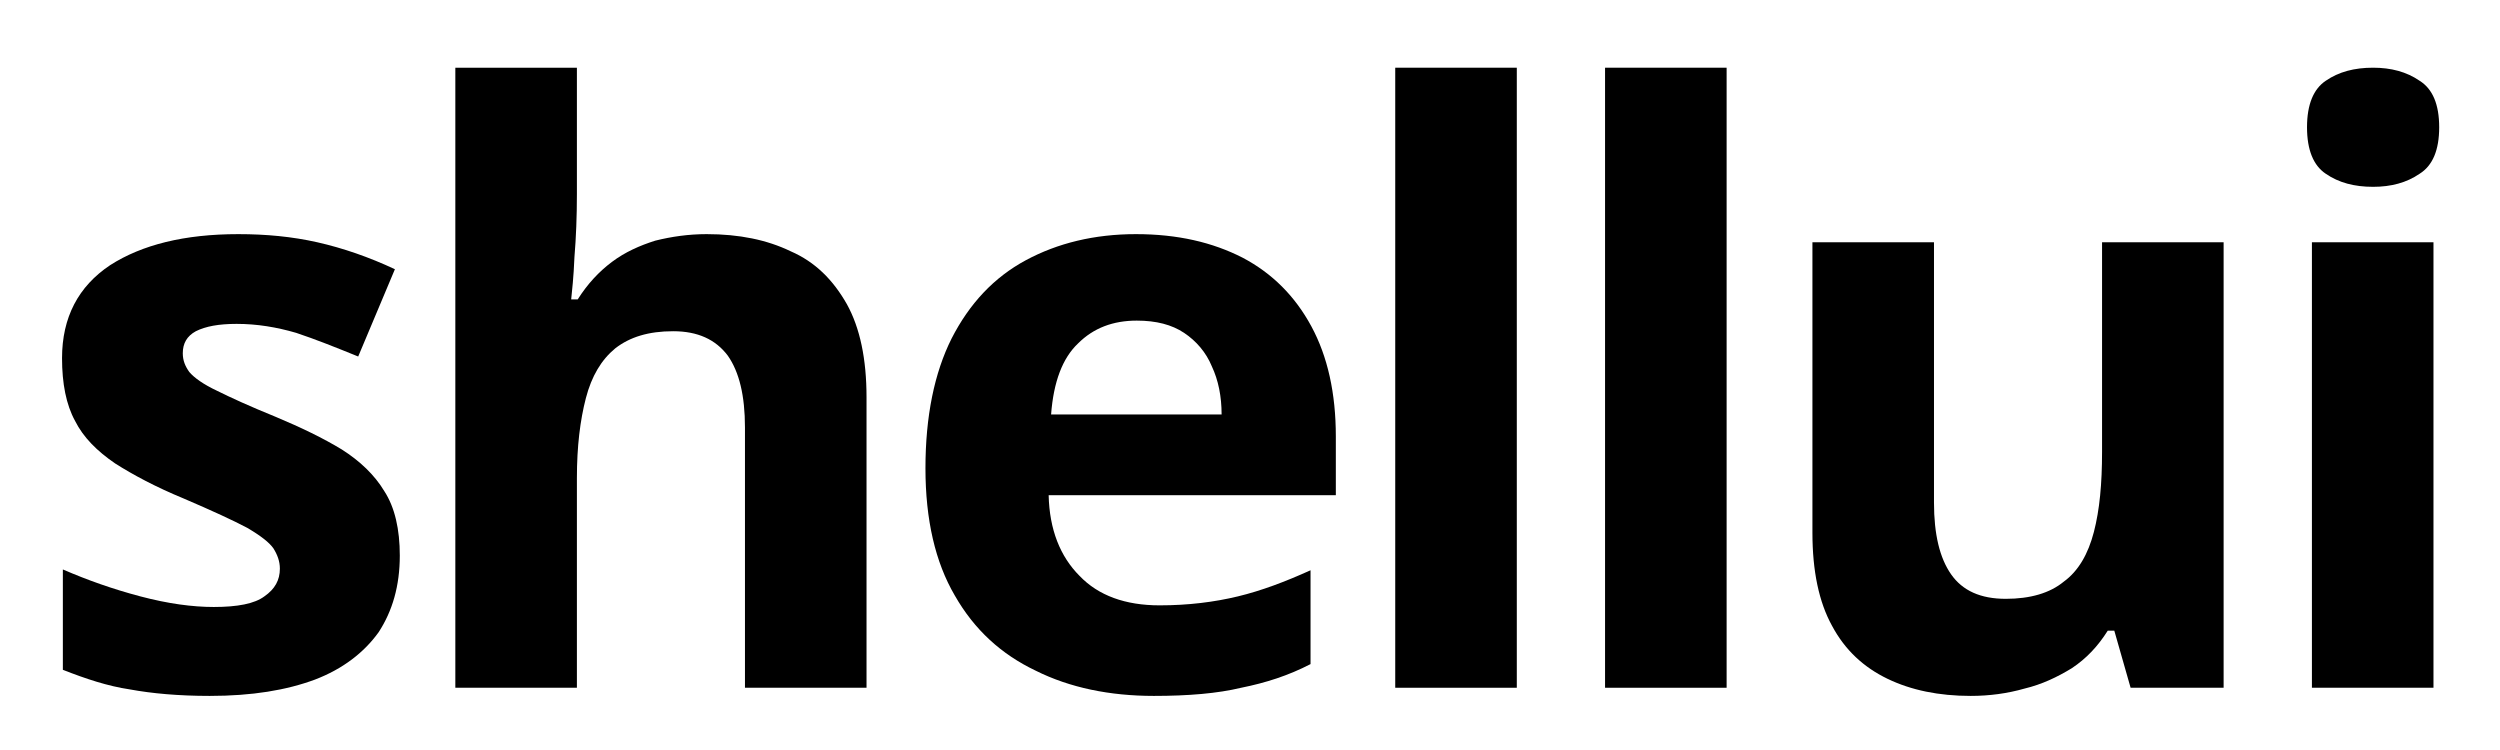
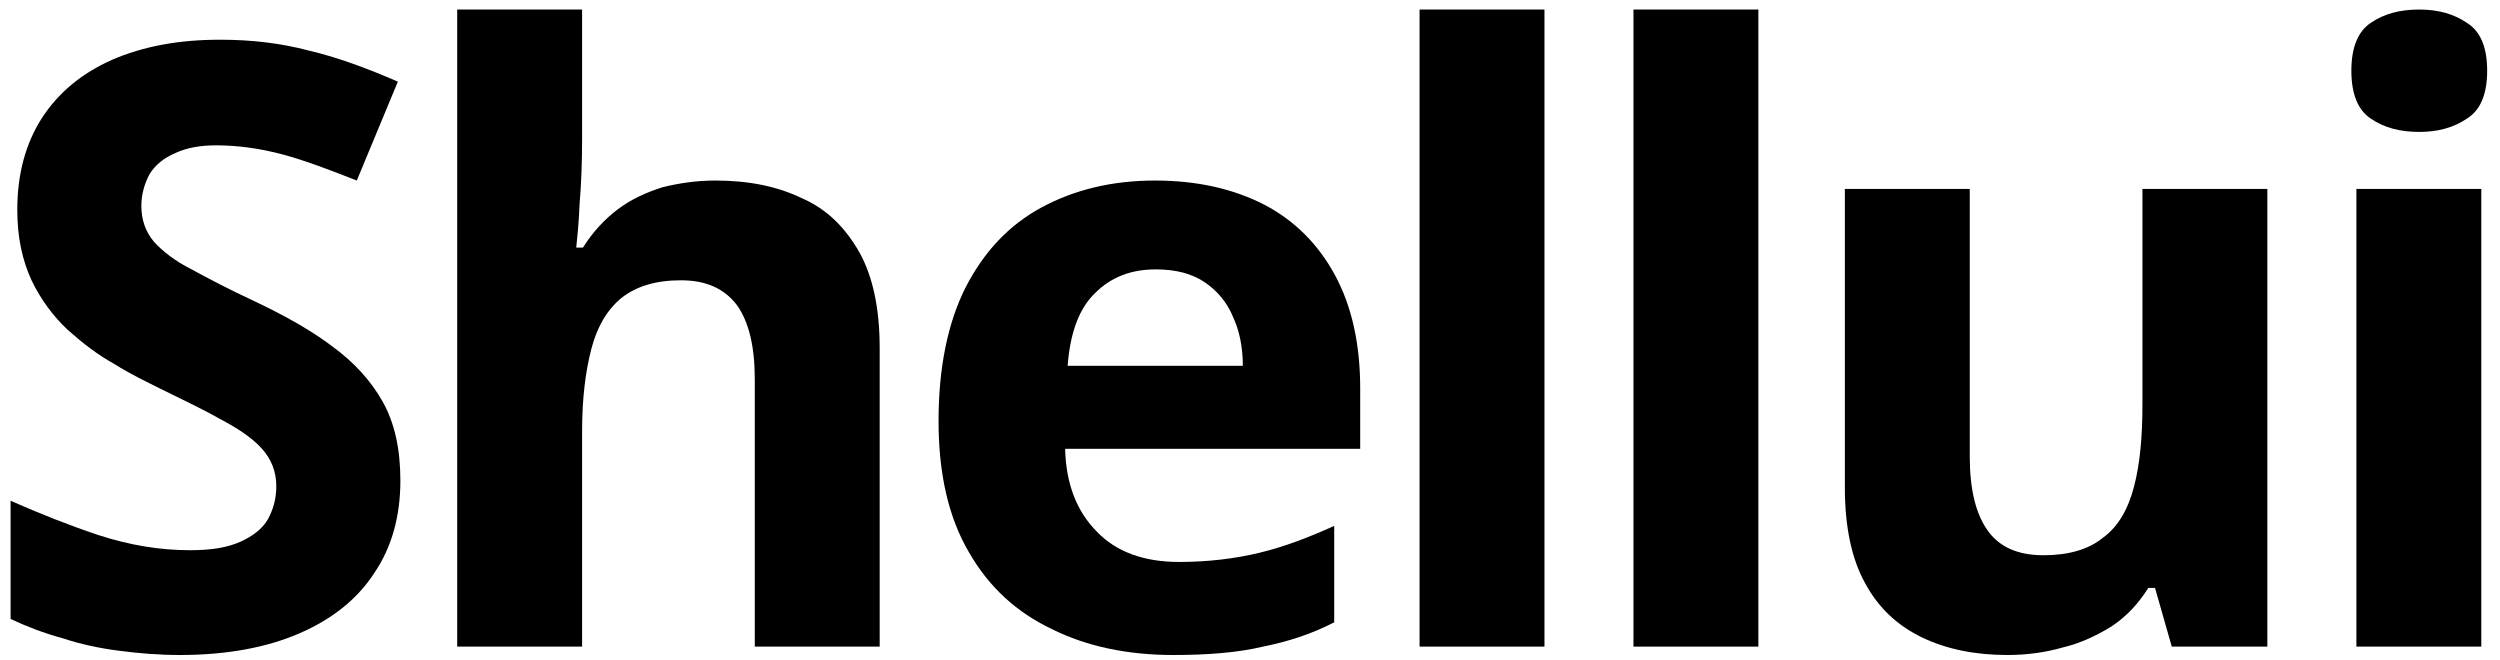
- <svg xmlns="http://www.w3.org/2000/svg" width="100%" height="100%" viewBox="0 0 1650 495" version="1.1" xml:space="preserve" style="fill-rule:evenodd;clip-rule:evenodd;stroke-linejoin:round;stroke-miterlimit:2;">
-   <g transform="matrix(1.34616,0,0,1.34616,-615.084,-417.712)">
-     <g transform="matrix(400,0,0,400,469.334,647.493)">
-       <path d="M0.459,-0.162C0.459,-0.125 0.45,-0.094 0.433,-0.068C0.415,-0.043 0.389,-0.023 0.355,-0.01C0.32,0.003 0.278,0.01 0.226,0.01C0.188,0.01 0.155,0.007 0.128,0.002C0.101,-0.002 0.074,-0.011 0.046,-0.022L0.046,-0.145C0.076,-0.132 0.107,-0.121 0.141,-0.112C0.175,-0.103 0.205,-0.099 0.231,-0.099C0.26,-0.099 0.281,-0.103 0.293,-0.112C0.306,-0.121 0.312,-0.132 0.312,-0.146C0.312,-0.155 0.309,-0.163 0.304,-0.171C0.299,-0.178 0.289,-0.186 0.272,-0.196C0.255,-0.205 0.229,-0.217 0.194,-0.232C0.16,-0.246 0.132,-0.261 0.11,-0.275C0.088,-0.29 0.071,-0.307 0.061,-0.327C0.05,-0.347 0.045,-0.373 0.045,-0.404C0.045,-0.454 0.065,-0.492 0.104,-0.518C0.143,-0.543 0.195,-0.556 0.261,-0.556C0.295,-0.556 0.327,-0.553 0.358,-0.546C0.389,-0.539 0.421,-0.528 0.453,-0.513L0.408,-0.406C0.381,-0.417 0.356,-0.427 0.332,-0.435C0.308,-0.442 0.284,-0.446 0.259,-0.446C0.237,-0.446 0.221,-0.443 0.209,-0.437C0.198,-0.431 0.193,-0.422 0.193,-0.41C0.193,-0.401 0.196,-0.394 0.201,-0.387C0.207,-0.38 0.218,-0.372 0.235,-0.364C0.251,-0.356 0.275,-0.345 0.307,-0.332C0.338,-0.319 0.365,-0.306 0.388,-0.292C0.41,-0.278 0.428,-0.261 0.44,-0.241C0.453,-0.221 0.459,-0.194 0.459,-0.162Z" fill="currentColor" fill-rule="nonzero" />
+ <svg xmlns="http://www.w3.org/2000/svg" width="100%" height="100%" viewBox="0 0 1024 270" version="1.1" xml:space="preserve" style="fill-rule:evenodd;clip-rule:evenodd;stroke-linejoin:round;stroke-miterlimit:2;">
+   <g transform="matrix(28.6128,0,0,28.6128,-1014.99,-991.437)">
+     <g transform="matrix(12,0,0,12,35.0728,43.9066)">
+       <path d="M0.511,-0.198C0.511,-0.156 0.501,-0.119 0.48,-0.088C0.46,-0.057 0.43,-0.033 0.391,-0.016C0.352,0.001 0.304,0.01 0.248,0.01C0.223,0.01 0.199,0.008 0.176,0.005C0.152,0.002 0.129,-0.003 0.108,-0.01C0.086,-0.016 0.065,-0.024 0.046,-0.033L0.046,-0.174C0.08,-0.159 0.115,-0.145 0.151,-0.133C0.188,-0.121 0.224,-0.115 0.26,-0.115C0.285,-0.115 0.304,-0.118 0.32,-0.125C0.335,-0.132 0.346,-0.14 0.353,-0.152C0.359,-0.163 0.363,-0.176 0.363,-0.191C0.363,-0.209 0.357,-0.224 0.345,-0.237C0.333,-0.25 0.316,-0.261 0.295,-0.272C0.274,-0.284 0.25,-0.295 0.224,-0.308C0.208,-0.316 0.189,-0.325 0.17,-0.337C0.15,-0.348 0.132,-0.362 0.114,-0.378C0.097,-0.394 0.082,-0.414 0.071,-0.437C0.06,-0.461 0.054,-0.488 0.054,-0.521C0.054,-0.564 0.064,-0.6 0.083,-0.63C0.103,-0.661 0.131,-0.684 0.167,-0.7C0.204,-0.716 0.246,-0.724 0.296,-0.724C0.333,-0.724 0.368,-0.72 0.402,-0.711C0.436,-0.703 0.471,-0.69 0.508,-0.674L0.459,-0.556C0.426,-0.569 0.397,-0.58 0.371,-0.587C0.345,-0.594 0.318,-0.598 0.291,-0.598C0.272,-0.598 0.256,-0.595 0.243,-0.589C0.229,-0.583 0.219,-0.575 0.212,-0.564C0.206,-0.553 0.202,-0.54 0.202,-0.526C0.202,-0.509 0.207,-0.495 0.217,-0.483C0.227,-0.472 0.242,-0.46 0.262,-0.45C0.282,-0.439 0.307,-0.426 0.337,-0.412C0.373,-0.395 0.405,-0.377 0.43,-0.358C0.456,-0.339 0.476,-0.317 0.49,-0.292C0.504,-0.267 0.511,-0.236 0.511,-0.198Z" fill="currentColor" fill-rule="nonzero" />
    </g>
-     <g transform="matrix(400,0,0,400,648.962,647.493)">
+     <g transform="matrix(12,0,0,12,41.0822,43.9066)">
      <path d="M0.227,-0.76L0.227,-0.605C0.227,-0.578 0.226,-0.552 0.224,-0.528C0.223,-0.503 0.221,-0.486 0.22,-0.476L0.228,-0.476C0.24,-0.495 0.254,-0.51 0.27,-0.522C0.286,-0.534 0.304,-0.542 0.323,-0.548C0.343,-0.553 0.364,-0.556 0.386,-0.556C0.426,-0.556 0.46,-0.549 0.489,-0.535C0.519,-0.522 0.541,-0.5 0.558,-0.47C0.574,-0.441 0.582,-0.403 0.582,-0.356L0.582,-0L0.433,-0L0.433,-0.319C0.433,-0.358 0.426,-0.387 0.412,-0.407C0.397,-0.427 0.375,-0.437 0.345,-0.437C0.315,-0.437 0.292,-0.43 0.274,-0.416C0.257,-0.402 0.245,-0.382 0.238,-0.355C0.231,-0.328 0.227,-0.296 0.227,-0.257L0.227,-0L0.078,-0L0.078,-0.76L0.227,-0.76Z" fill="currentColor" fill-rule="nonzero" />
    </g>
-     <g transform="matrix(400,0,0,400,892.653,647.493)">
+     <g transform="matrix(12,0,0,12,48.3689,43.9066)">
      <path d="M0.303,-0.556C0.354,-0.556 0.397,-0.546 0.434,-0.527C0.47,-0.508 0.498,-0.48 0.518,-0.443C0.538,-0.406 0.548,-0.361 0.548,-0.308L0.548,-0.236L0.196,-0.236C0.197,-0.194 0.21,-0.161 0.234,-0.137C0.257,-0.113 0.29,-0.101 0.332,-0.101C0.367,-0.101 0.399,-0.105 0.428,-0.112C0.457,-0.119 0.486,-0.13 0.517,-0.144L0.517,-0.029C0.49,-0.015 0.462,-0.006 0.432,0C0.403,0.007 0.367,0.01 0.325,0.01C0.271,0.01 0.222,-0 0.18,-0.021C0.138,-0.041 0.105,-0.071 0.081,-0.113C0.057,-0.154 0.045,-0.206 0.045,-0.269C0.045,-0.333 0.056,-0.386 0.077,-0.428C0.099,-0.471 0.129,-0.503 0.168,-0.524C0.207,-0.545 0.252,-0.556 0.303,-0.556ZM0.304,-0.45C0.275,-0.45 0.251,-0.441 0.232,-0.422C0.213,-0.404 0.202,-0.375 0.199,-0.335L0.408,-0.335C0.408,-0.357 0.404,-0.377 0.396,-0.394C0.389,-0.411 0.377,-0.425 0.362,-0.435C0.347,-0.445 0.328,-0.45 0.304,-0.45Z" fill="currentColor" fill-rule="nonzero" />
    </g>
-     <g transform="matrix(400,0,0,400,1109.78,647.493)">
+     <g transform="matrix(12,0,0,12,54.8587,43.9066)">
      <rect x="0.078" y="-0.76" width="0.149" height="0.76" fill="currentColor" fill-rule="nonzero" />
    </g>
-     <g transform="matrix(400,0,0,400,1212.65,647.493)">
+     <g transform="matrix(12,0,0,12,57.9208,43.9066)">
      <rect x="0.078" y="-0.76" width="0.149" height="0.76" fill="currentColor" fill-rule="nonzero" />
    </g>
-     <g transform="matrix(400,0,0,400,1315.52,647.493)">
+     <g transform="matrix(12,0,0,12,60.9829,43.9066)">
      <path d="M0.579,-0.546L0.579,-0L0.465,-0L0.445,-0.07L0.437,-0.07C0.425,-0.051 0.411,-0.036 0.393,-0.024C0.375,-0.013 0.356,-0.004 0.335,0.001C0.314,0.007 0.292,0.01 0.269,0.01C0.23,0.01 0.196,0.003 0.167,-0.011C0.138,-0.025 0.115,-0.046 0.099,-0.076C0.083,-0.105 0.075,-0.143 0.075,-0.19L0.075,-0.546L0.224,-0.546L0.224,-0.227C0.224,-0.188 0.231,-0.159 0.245,-0.139C0.259,-0.119 0.281,-0.109 0.312,-0.109C0.342,-0.109 0.366,-0.116 0.383,-0.13C0.401,-0.143 0.413,-0.164 0.42,-0.191C0.427,-0.218 0.43,-0.25 0.43,-0.289L0.43,-0.546L0.579,-0.546Z" fill="currentColor" fill-rule="nonzero" />
    </g>
-     <g transform="matrix(400,0,0,400,1559.21,647.493)">
+     <g transform="matrix(12,0,0,12,68.2697,43.9066)">
      <path d="M0.227,-0.546L0.227,-0L0.078,-0L0.078,-0.546L0.227,-0.546ZM0.153,-0.76C0.175,-0.76 0.194,-0.755 0.21,-0.744C0.226,-0.734 0.234,-0.715 0.234,-0.687C0.234,-0.659 0.226,-0.64 0.21,-0.63C0.194,-0.619 0.175,-0.614 0.153,-0.614C0.13,-0.614 0.111,-0.619 0.095,-0.63C0.08,-0.64 0.072,-0.659 0.072,-0.687C0.072,-0.715 0.08,-0.734 0.095,-0.744C0.111,-0.755 0.13,-0.76 0.153,-0.76Z" fill="currentColor" fill-rule="nonzero" />
    </g>
-     <g transform="matrix(400,0,0,400,1681.28,647.493)">
-         </g>
  </g>
</svg>
